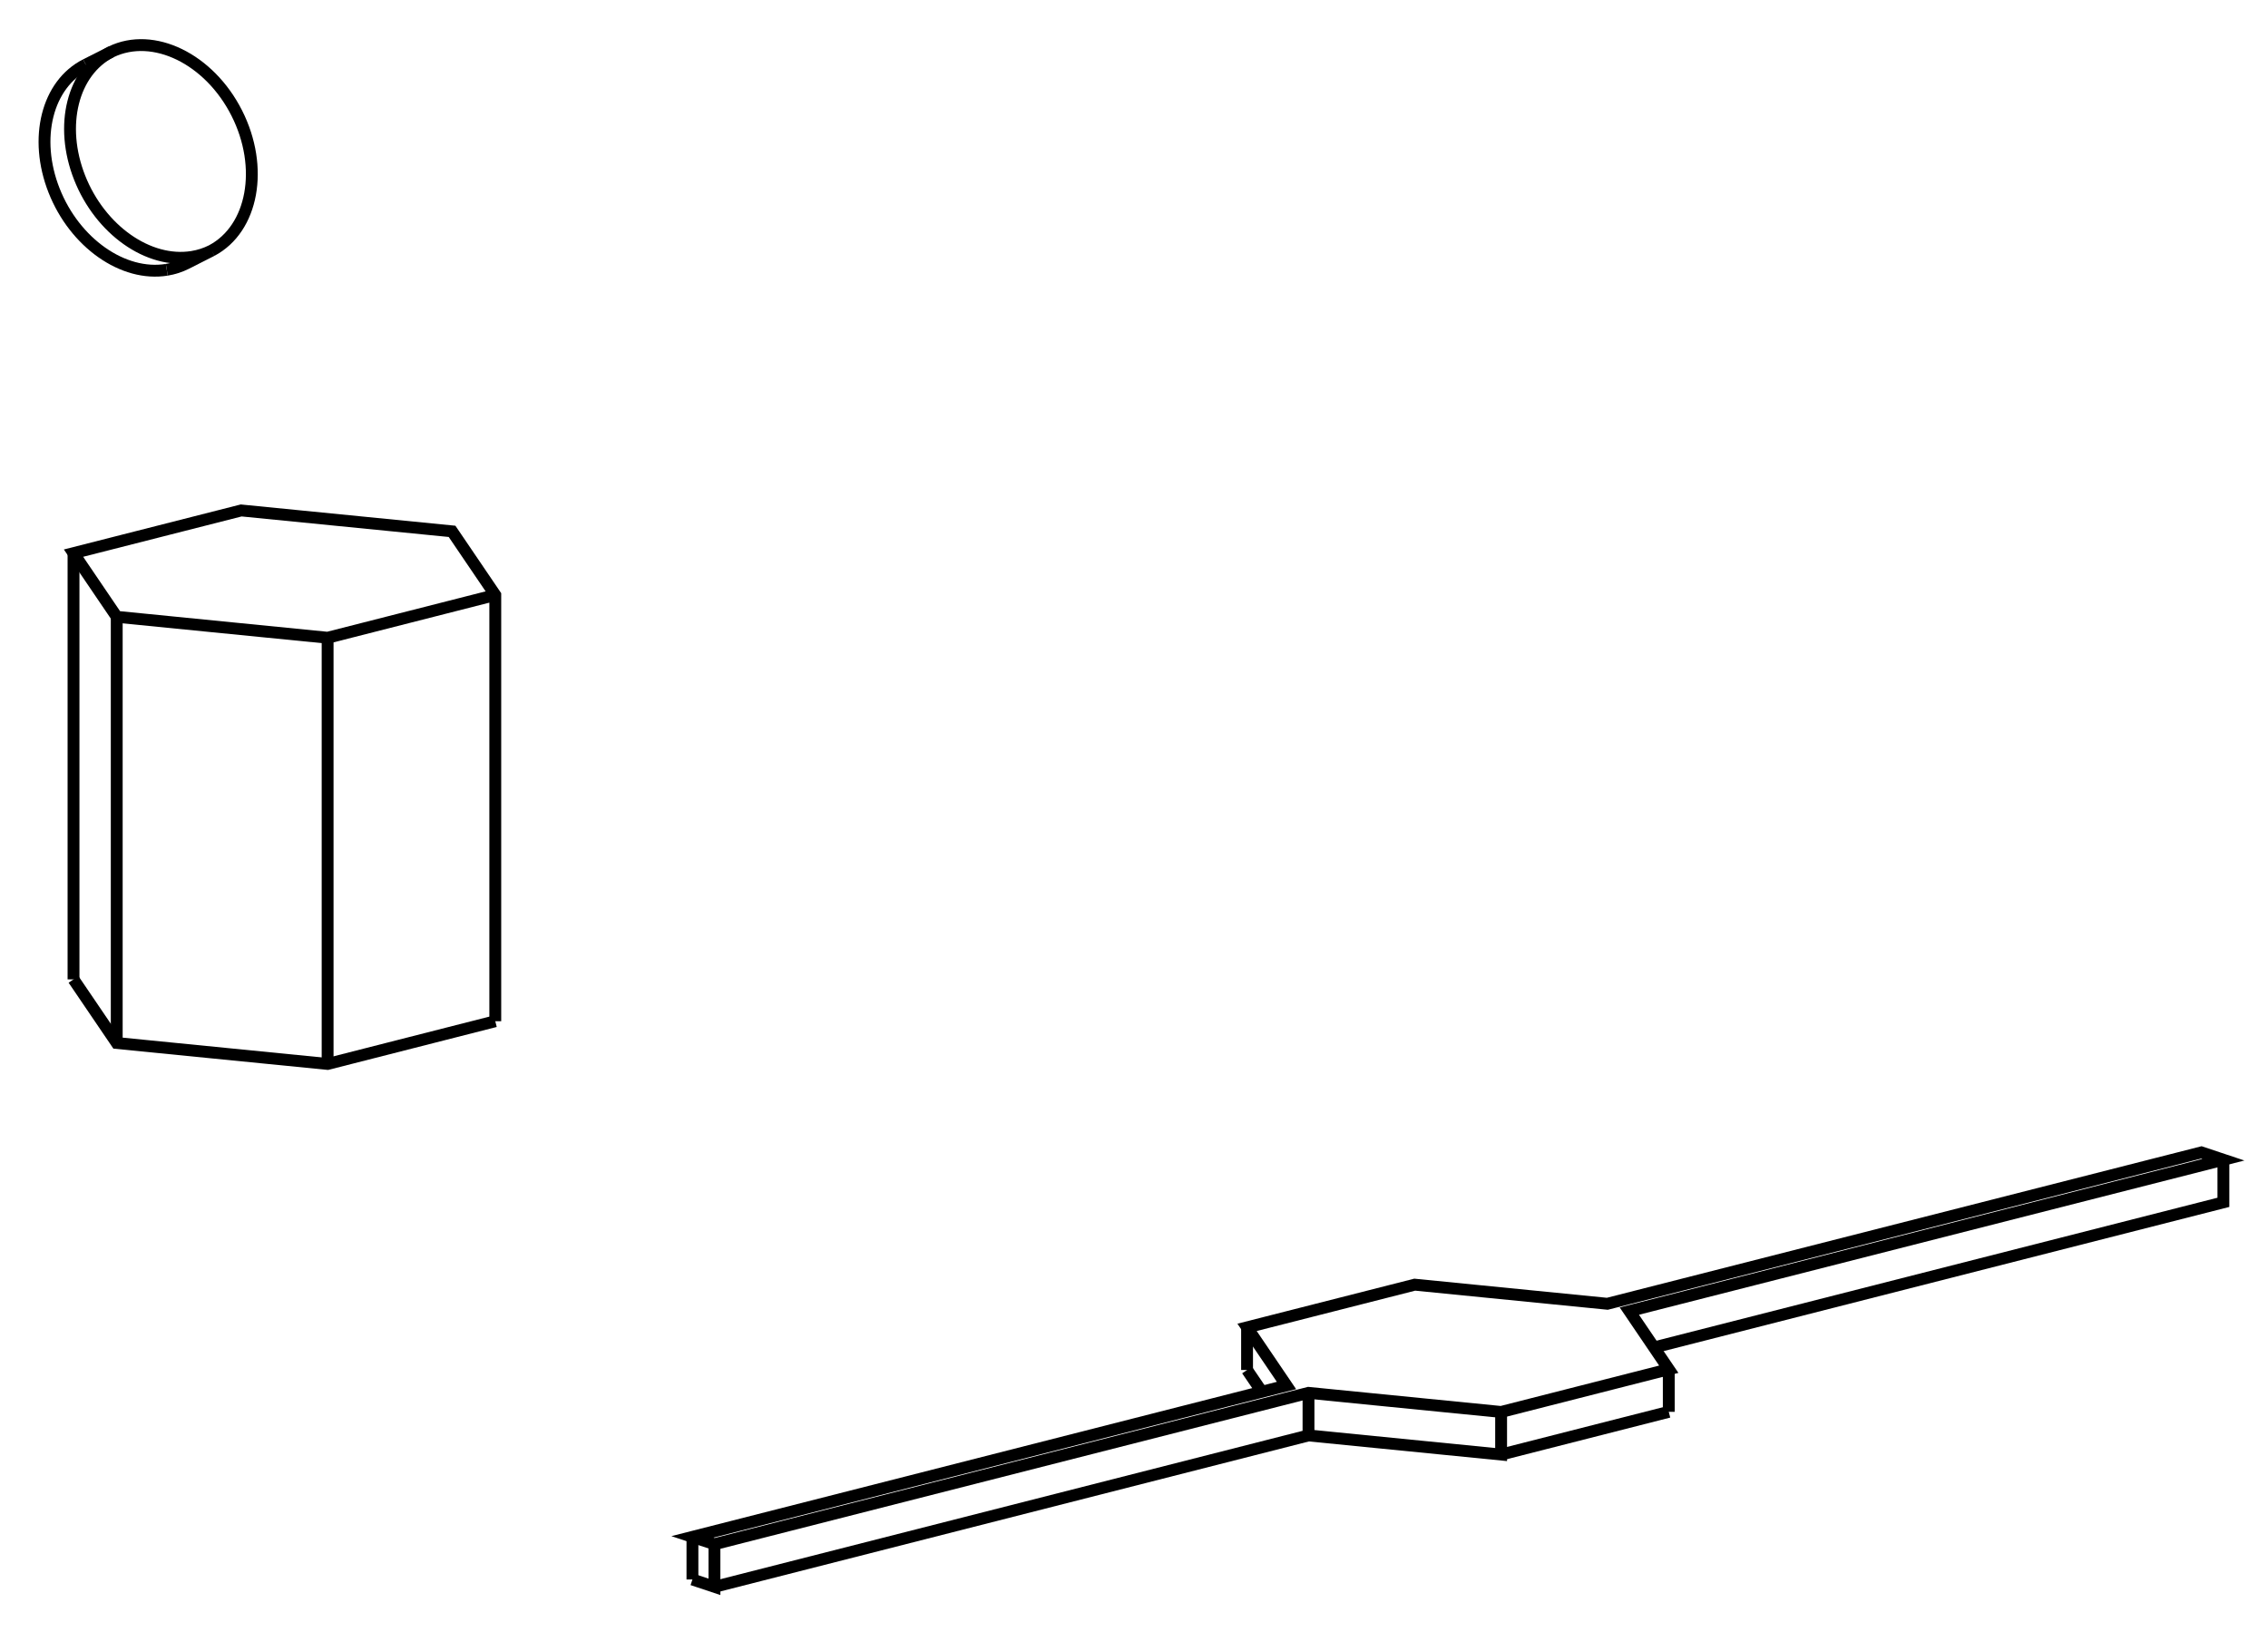
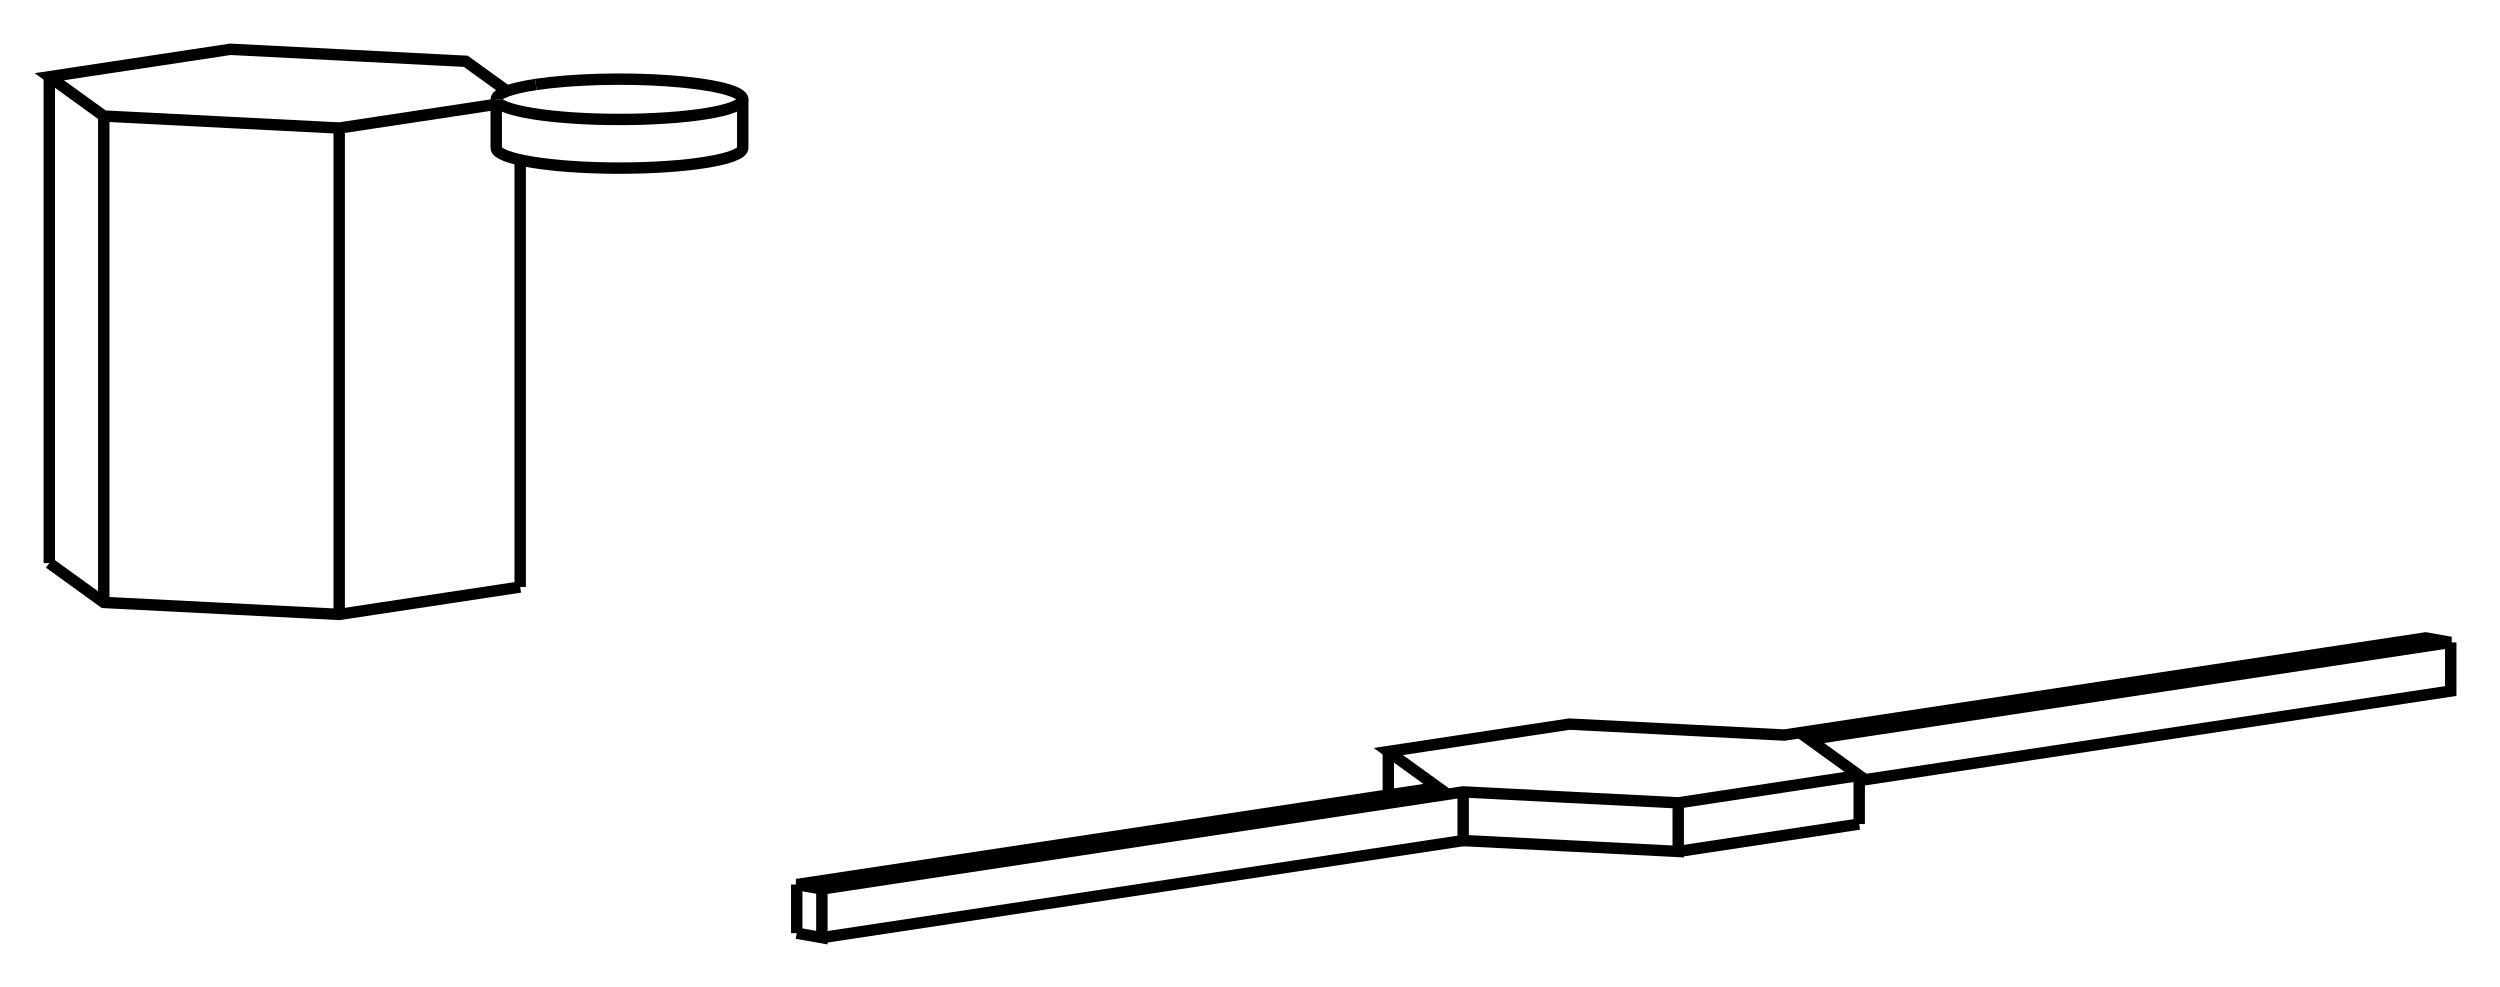
- <svg xmlns="http://www.w3.org/2000/svg" version="1.1" viewBox="-18.639 -16.58 50.903 36.616" fill="none" stroke="black" stroke-width="0.6%" vector-effect="non-scaling-stroke">
-   <path d="M -7.523 6.341 L -7.523 -3.225 L -8.493 -4.654 L -13.226 -5.123 L -16.989 -4.165 L -16.019 -2.736 L -11.286 -2.266 L -7.523 -3.225" />
-   <path d="M -16.989 5.402 L -16.989 -4.165" />
-   <path d="M -16.019 6.83 L -16.019 -2.736" />
-   <path d="M -16.989 5.402 L -16.019 6.83 L -11.286 7.3 L -7.523 6.341" />
-   <path d="M -11.286 7.3 L -11.286 -2.266" />
-   <path d="M -14.896 -10.525 A 2.5 1.923 243.163 0 0 -14.457 -10.667 L -13.887 -10.956 A 2.5 1.923 63.163 0 1 -14.326 -10.814 A 2.5 1.923 63.163 0 1 -16.144 -15.417 A 2.5 1.923 63.163 0 1 -13.887 -10.956" />
-   <path d="M -16.714 -15.129 A 2.5 1.923 243.163 0 0 -14.896 -10.525" />
-   <path d="M 18.815 14.152 L 17.93 12.847 L 31.263 9.45 L 30.769 9.285 L 17.436 12.683 L 13.113 12.254 L 9.35 13.212 L 10.235 14.517 L -3.098 17.915 L -2.604 18.079 L 10.729 14.682 L 15.052 15.111 L 18.815 14.152 Z" />
-   <path d="M 18.815 15.108 L 18.815 14.152" />
-   <path d="M 18.483 13.663 L 31.263 10.406 L 31.263 9.45" />
-   <path d="M 9.35 14.169 L 9.682 14.658" />
-   <path d="M -3.098 18.871 L -2.604 19.036 L -2.604 18.079" />
-   <path d="M -2.604 19.036 L 10.729 15.638 L 10.729 14.682" />
-   <path d="M 10.729 15.638 L 15.052 16.067 L 15.052 15.111" />
-   <path d="M 15.052 16.067 L 18.815 15.108" />
-   <path d="M 9.35 14.169 L 9.35 13.212" />
-   <path d="M -3.098 18.871 L -3.098 17.915" />
-   <path d="M -16.714 -15.129 L -16.144 -15.417" />
+ <svg xmlns="http://www.w3.org/2000/svg" version="1.1" viewBox="-19.355 -8.642 50.707 20.018" fill="none" stroke="black" stroke-width="0.6%" vector-effect="non-scaling-stroke">
+   <path d="M -8.804 3.264 L -8.804 -5.399" />
+   <path d="M -9.072 -6.795 L -9.908 -7.399 L -14.684 -7.642 L -18.355 -7.086 L -17.25 -6.288 L -12.475 -6.045 L -9.29 -6.527" />
+   <path d="M -18.355 2.779 L -18.355 -7.086" />
+   <path d="M -17.25 3.577 L -17.25 -6.288" />
+   <path d="M -18.355 2.779 L -17.25 3.577 L -12.475 3.82 L -8.804 3.264" />
+   <path d="M -12.475 3.82 L -12.475 -6.045" />
+   <path d="M -8.487 -6.928 A 2.5 0.409 360 0 1 -4.29 -6.628 A 2.5 0.409 360 0 1 -9.29 -6.628 L -9.29 -5.641 A 2.5 0.409 180 0 0 -4.29 -5.641" />
+   <path d="M -9.29 -6.628 A 2.5 0.409 360 0 1 -8.487 -6.928" />
+   <path d="M 18.355 7.086 L 17.346 6.357 L 30.353 4.387 L 29.844 4.297 L 16.836 6.267 L 12.475 6.045 L 8.804 6.601 L 9.813 7.33 L -3.195 9.299 L -2.685 9.39 L 10.322 7.42 L 14.684 7.642 L 18.355 7.086 Z" />
+   <path d="M 18.355 8.072 L 18.355 7.086" />
+   <path d="M 18.355 7.19 L 30.353 5.374 L 30.353 4.387" />
+   <path d="M -3.195 10.286 L -2.685 10.376 L -2.685 9.39" />
+   <path d="M -2.685 10.376 L 10.322 8.407 L 10.322 7.42" />
+   <path d="M 10.322 8.407 L 14.684 8.628 L 14.684 7.642" />
+   <path d="M 14.684 8.628 L 18.355 8.072" />
+   <path d="M 8.804 7.483 L 8.804 6.601" />
+   <path d="M -3.195 10.286 L -3.195 9.299" />
+   <path d="M -4.29 -6.628 L -4.29 -5.641" />
</svg>
